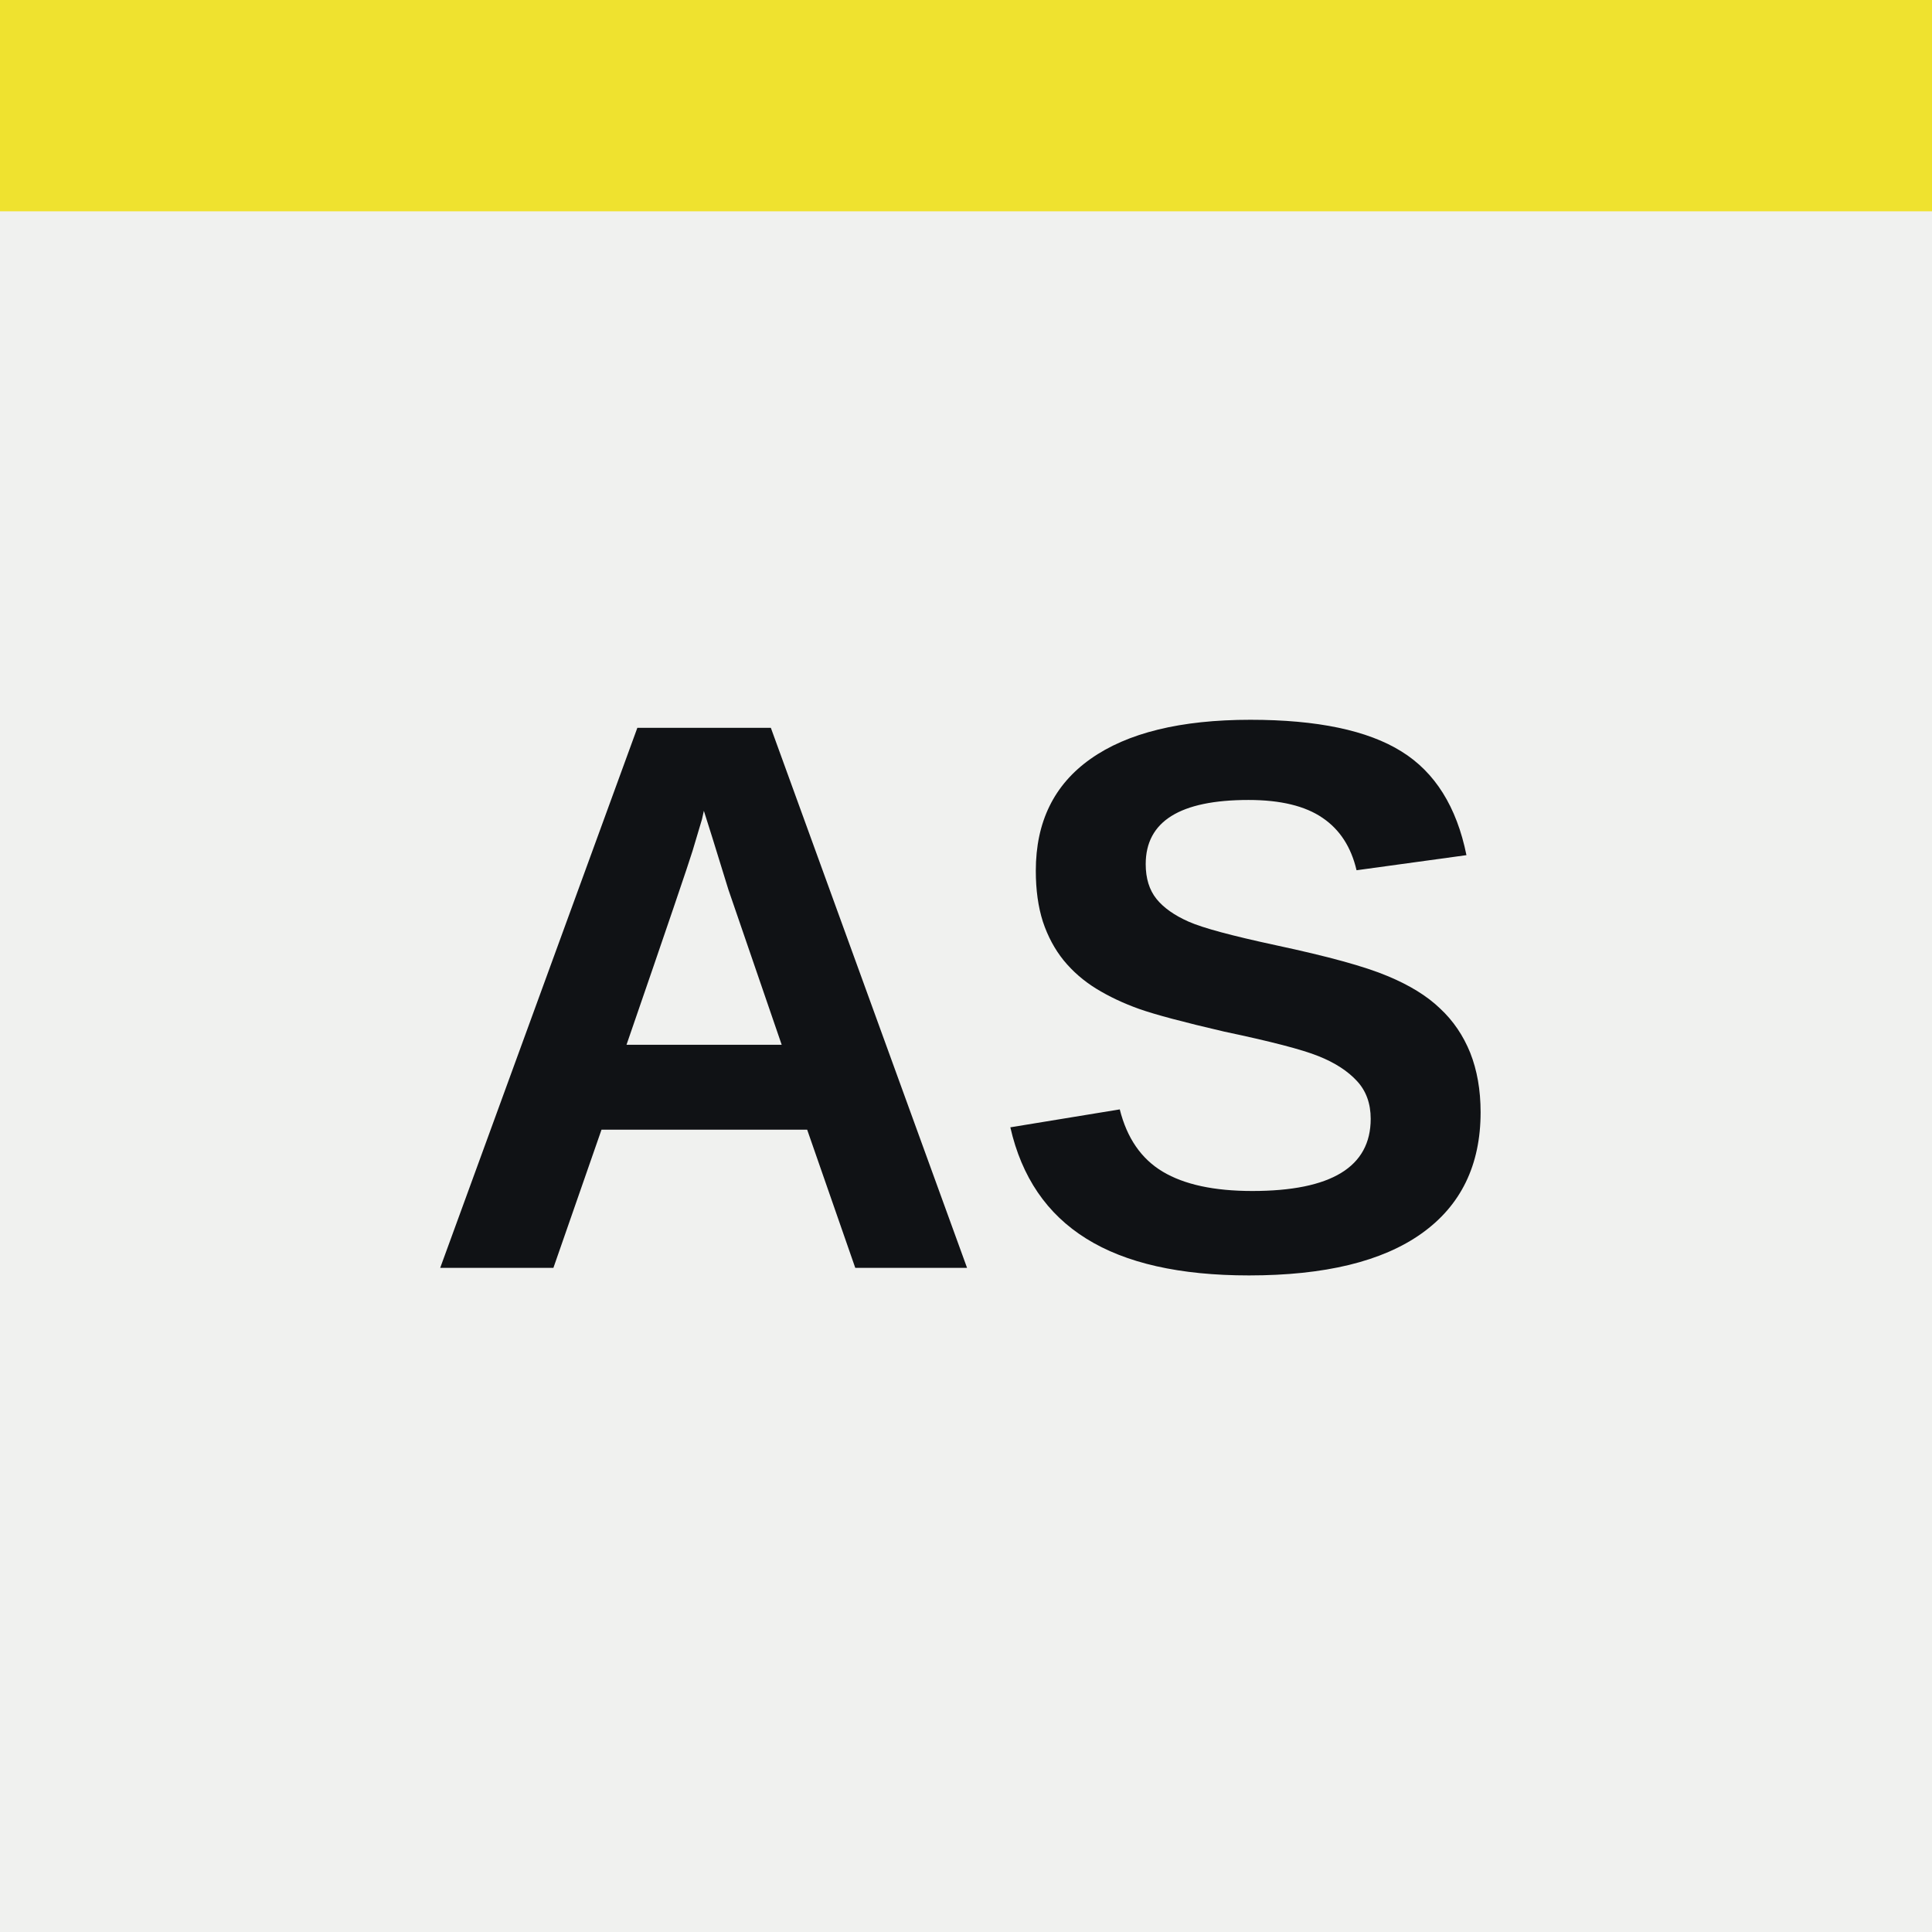
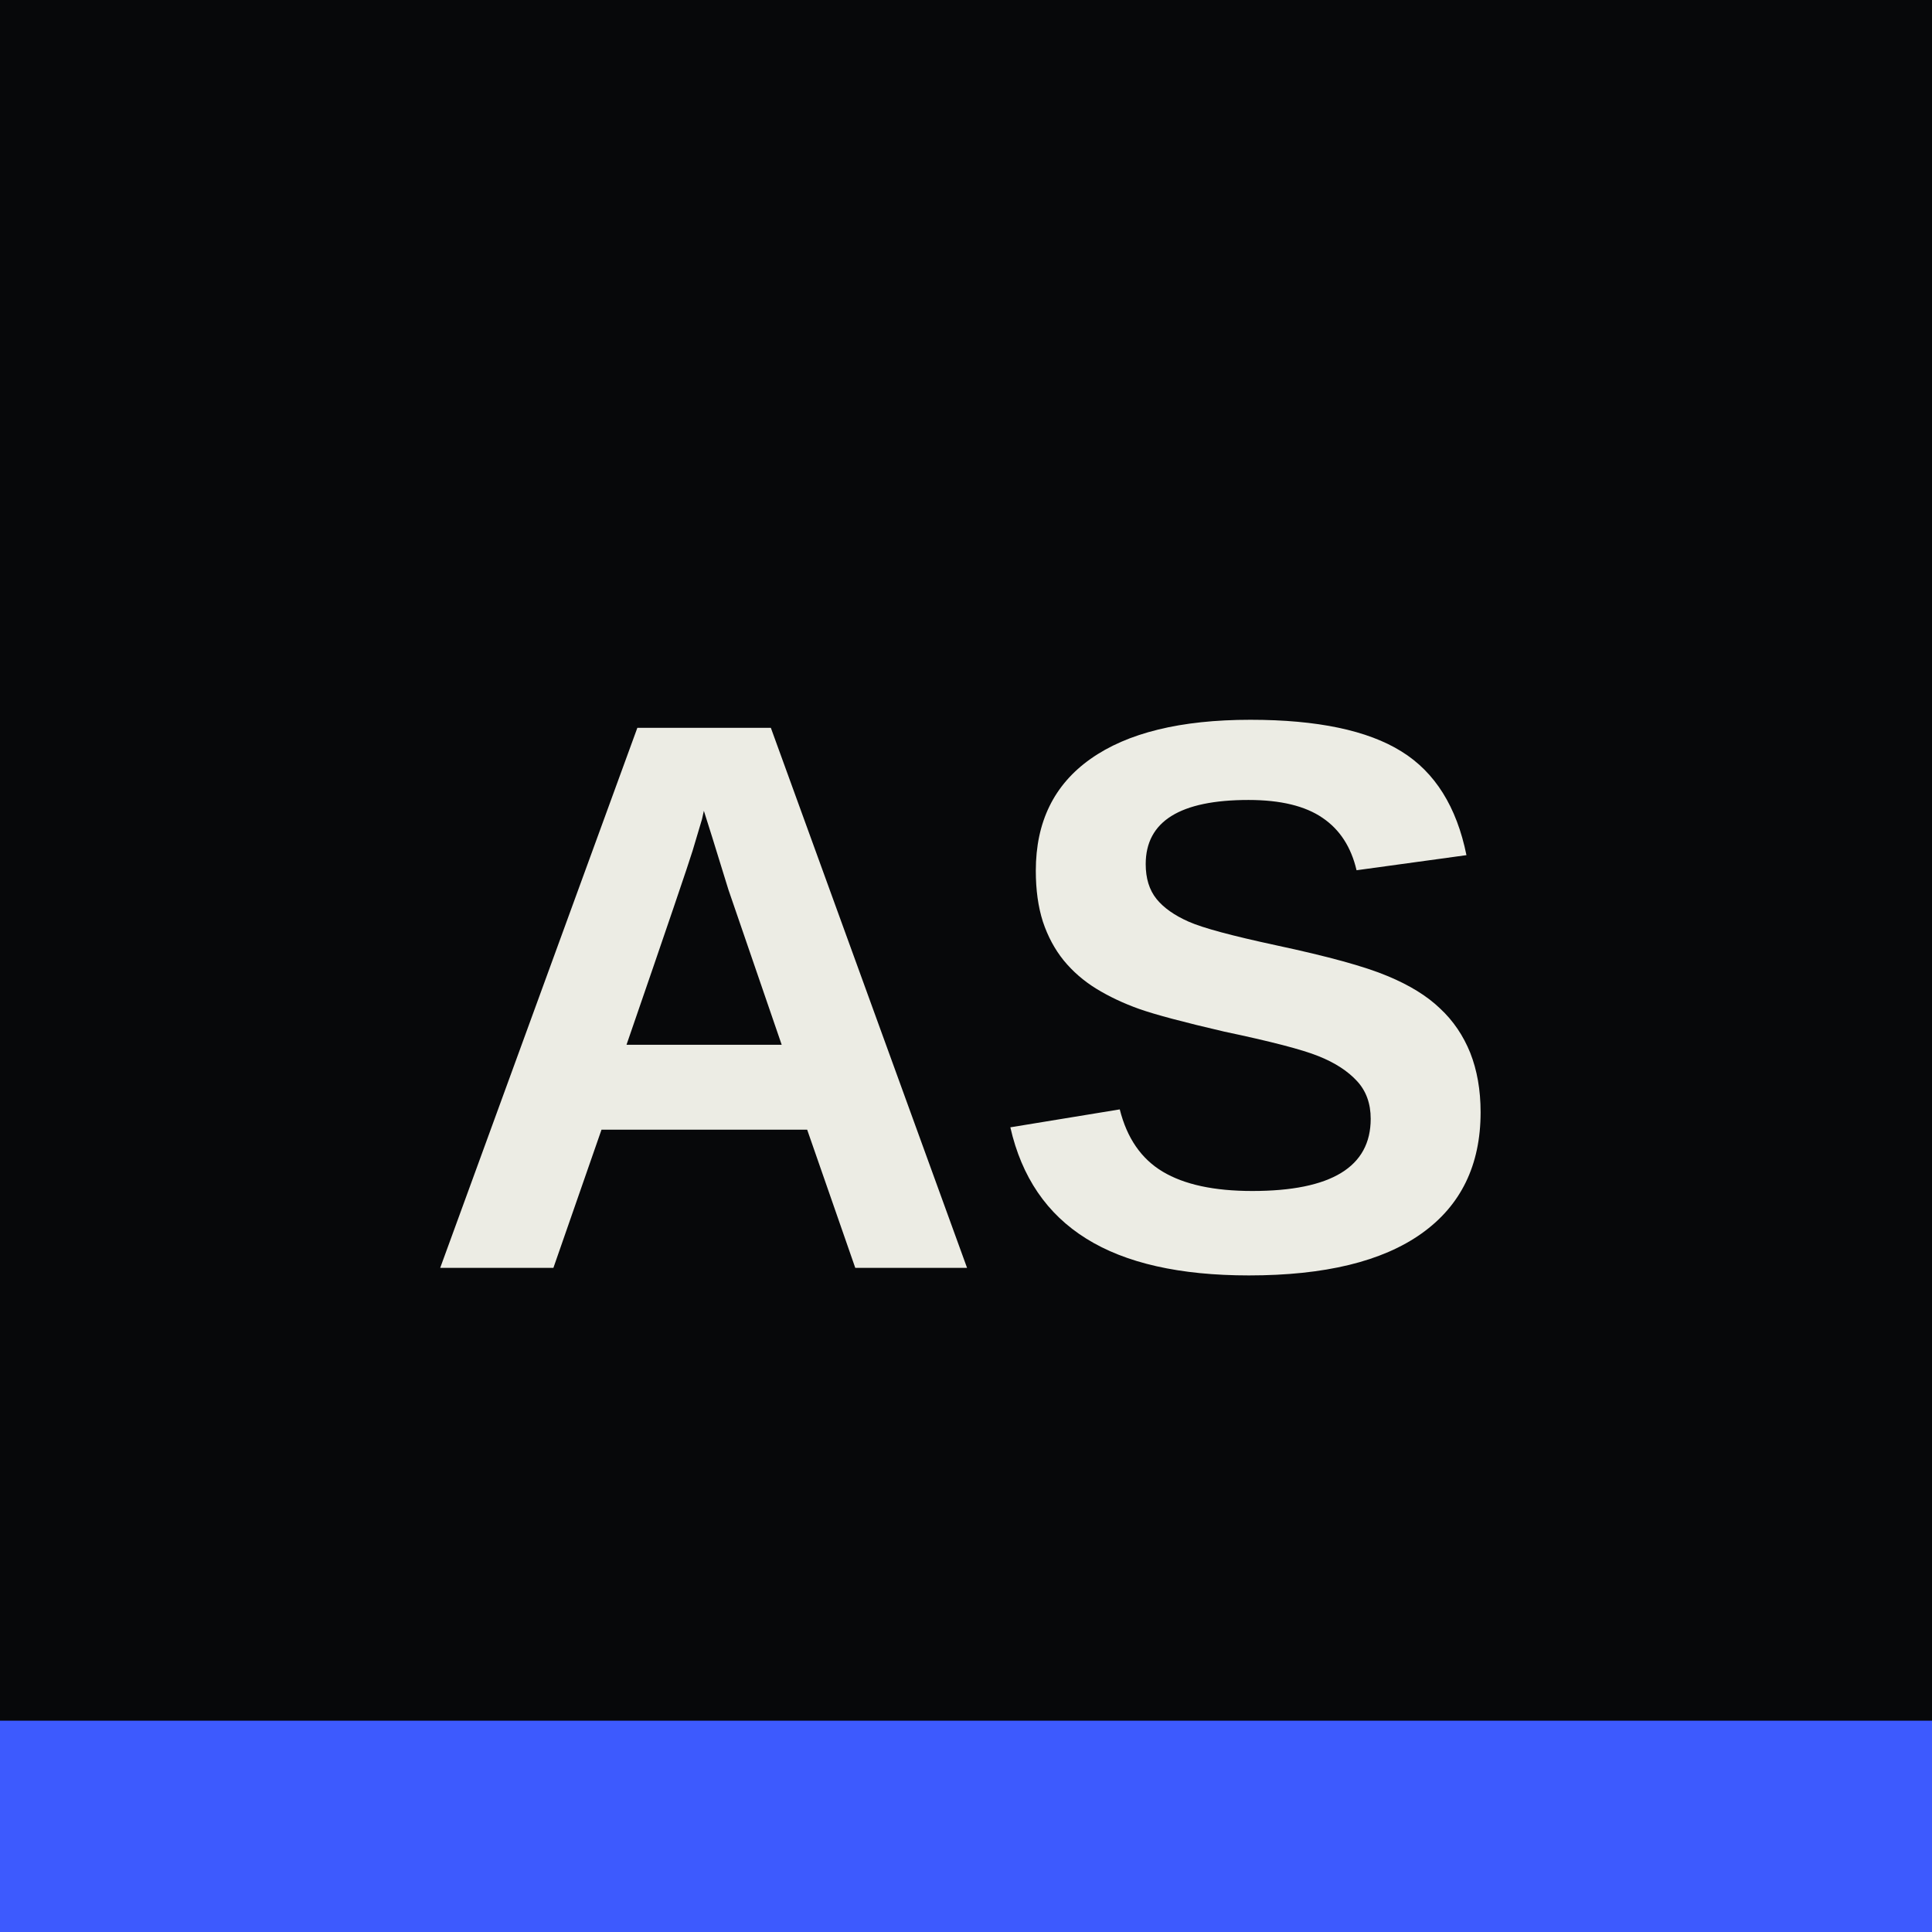
<svg xmlns="http://www.w3.org/2000/svg" viewBox="0 0 64 64" role="img" aria-label="Arjun Sivasankar">
-   <rect width="64" height="64" fill="#f0f1ef" />
-   <rect width="64" height="7" fill="#efe22f" />
-   <text x="32" y="42" text-anchor="middle" font-family="system-ui, 'Segoe UI', Arial, sans-serif" font-size="26" font-weight="700" fill="#101215">AS</text>
+   <rect width="64" height="64" fill="#07080a" />
+   <rect y="57" width="64" height="7" fill="#3d5afe" />
+   <text x="32" y="42" text-anchor="middle" font-family="system-ui, 'Segoe UI', Arial, sans-serif" font-size="26" font-weight="600" fill="#ecece4">AS</text>
</svg>
